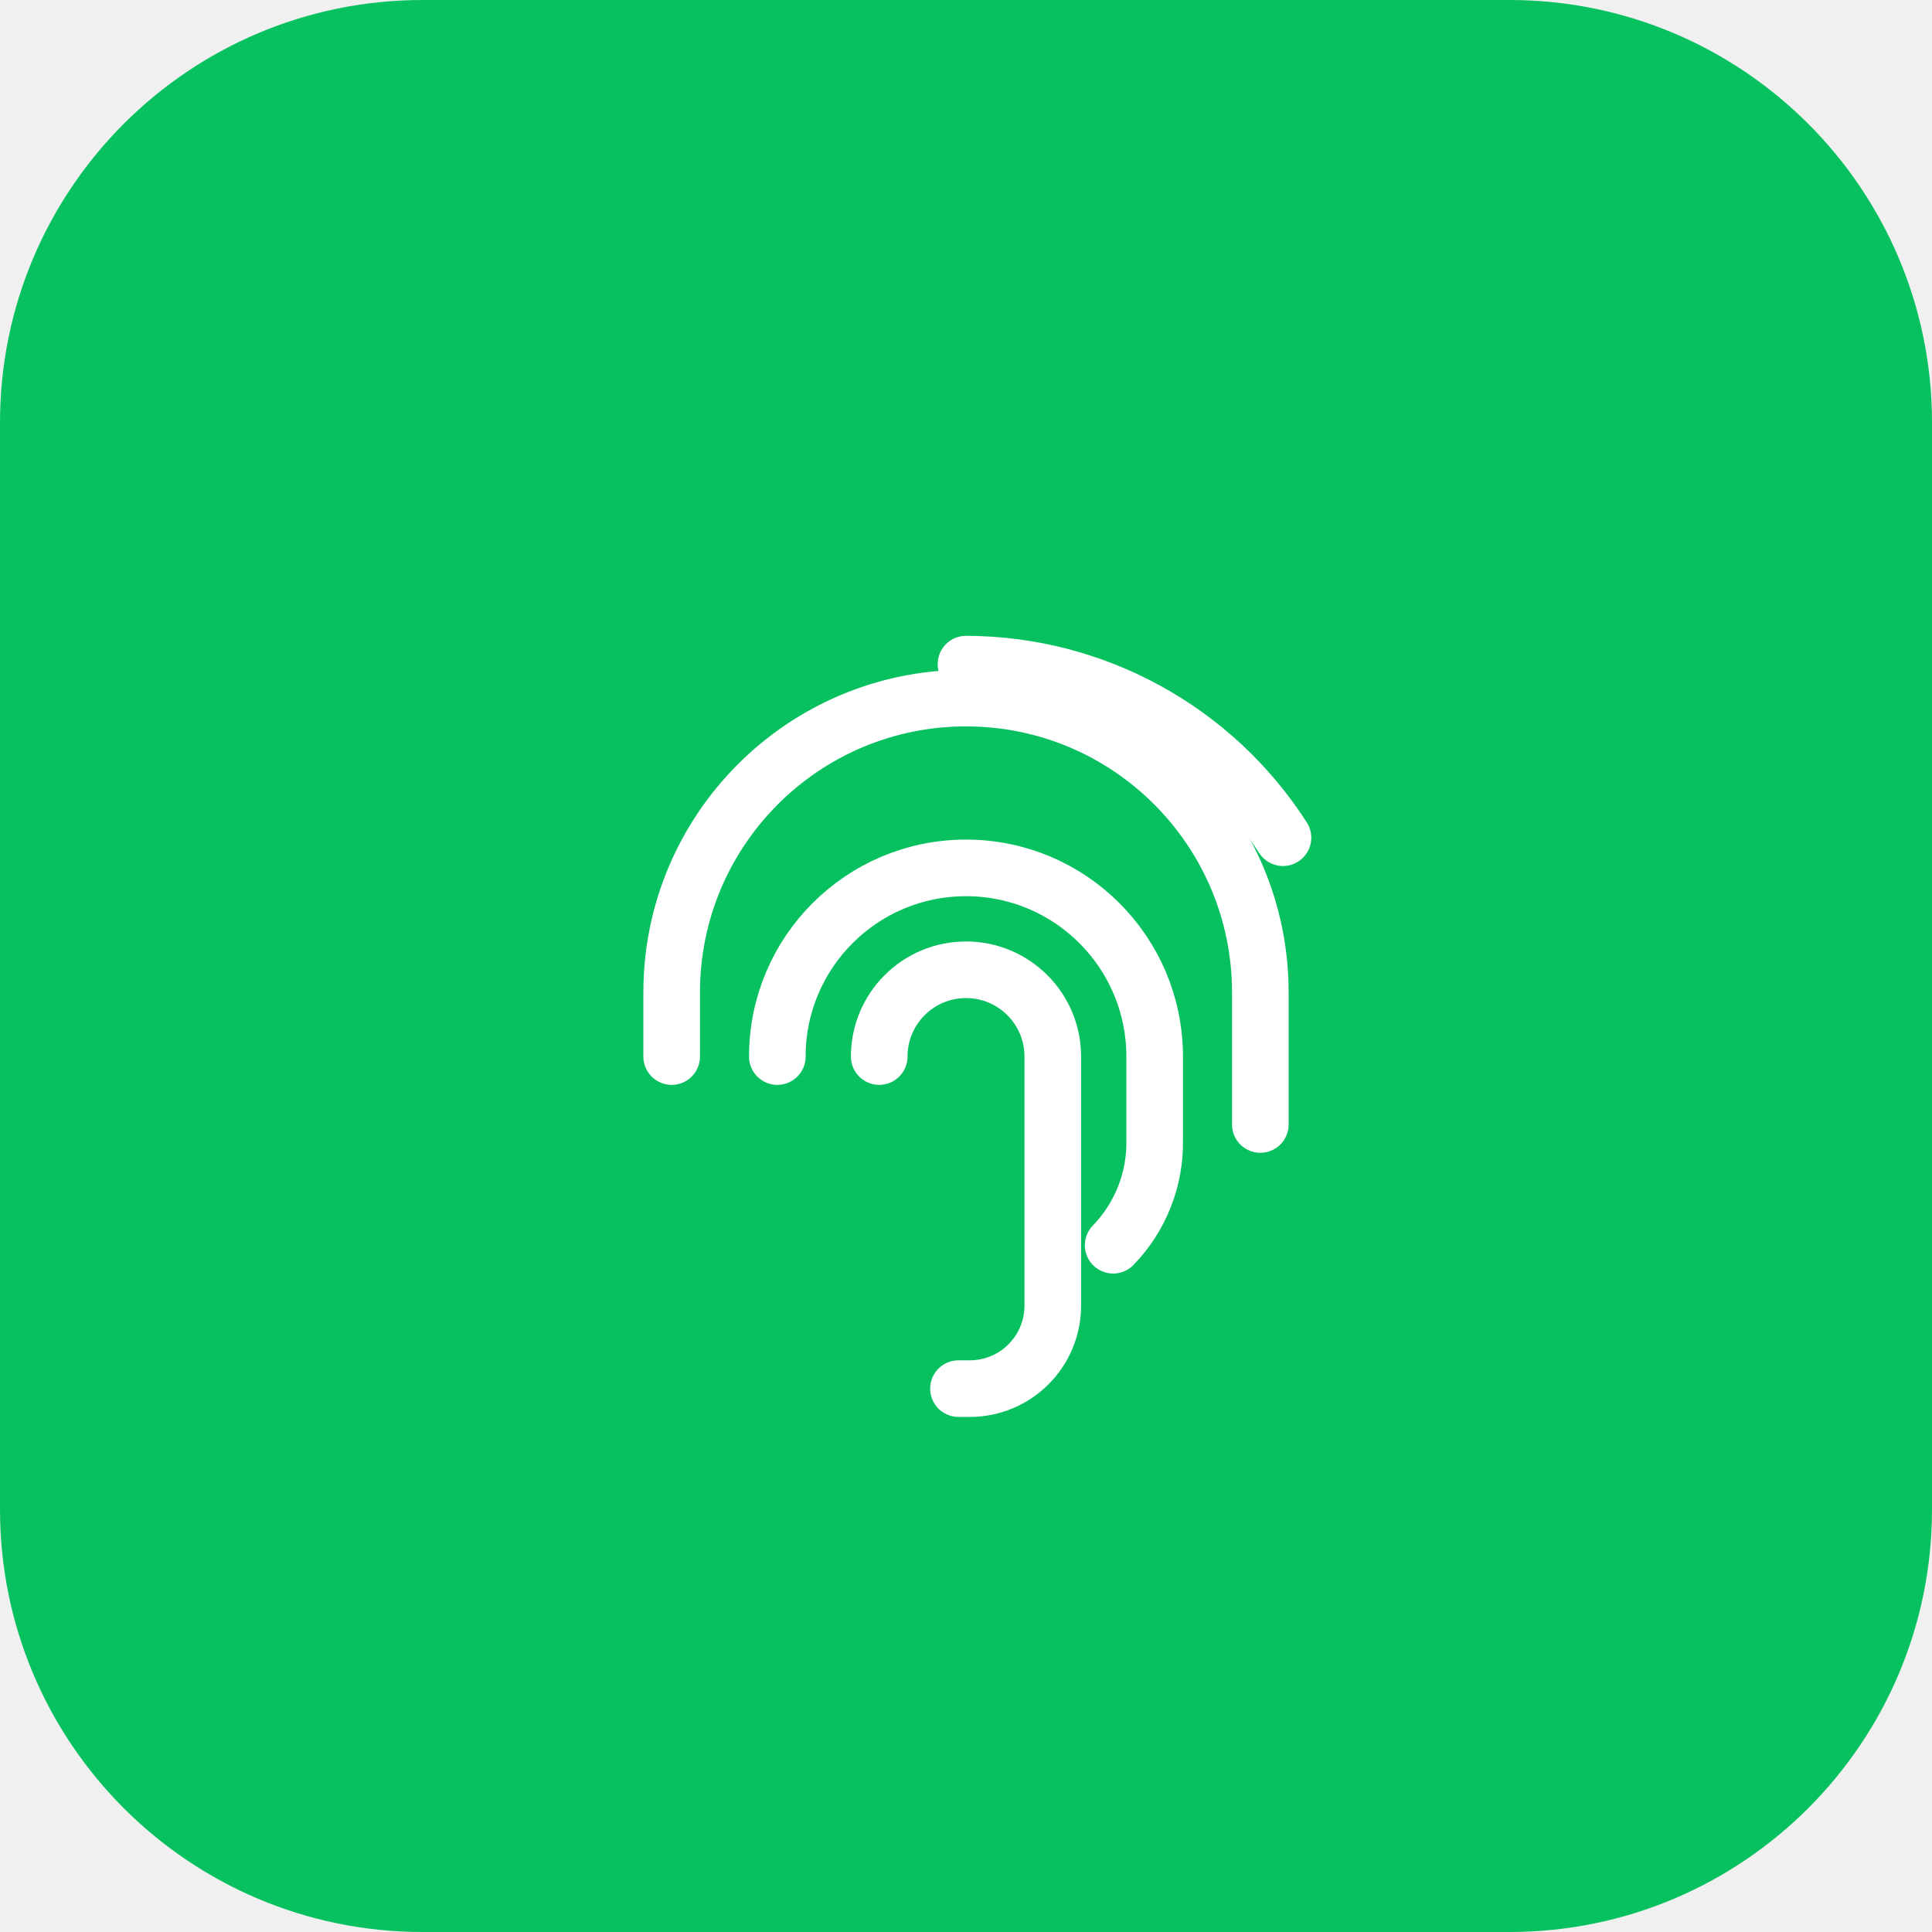
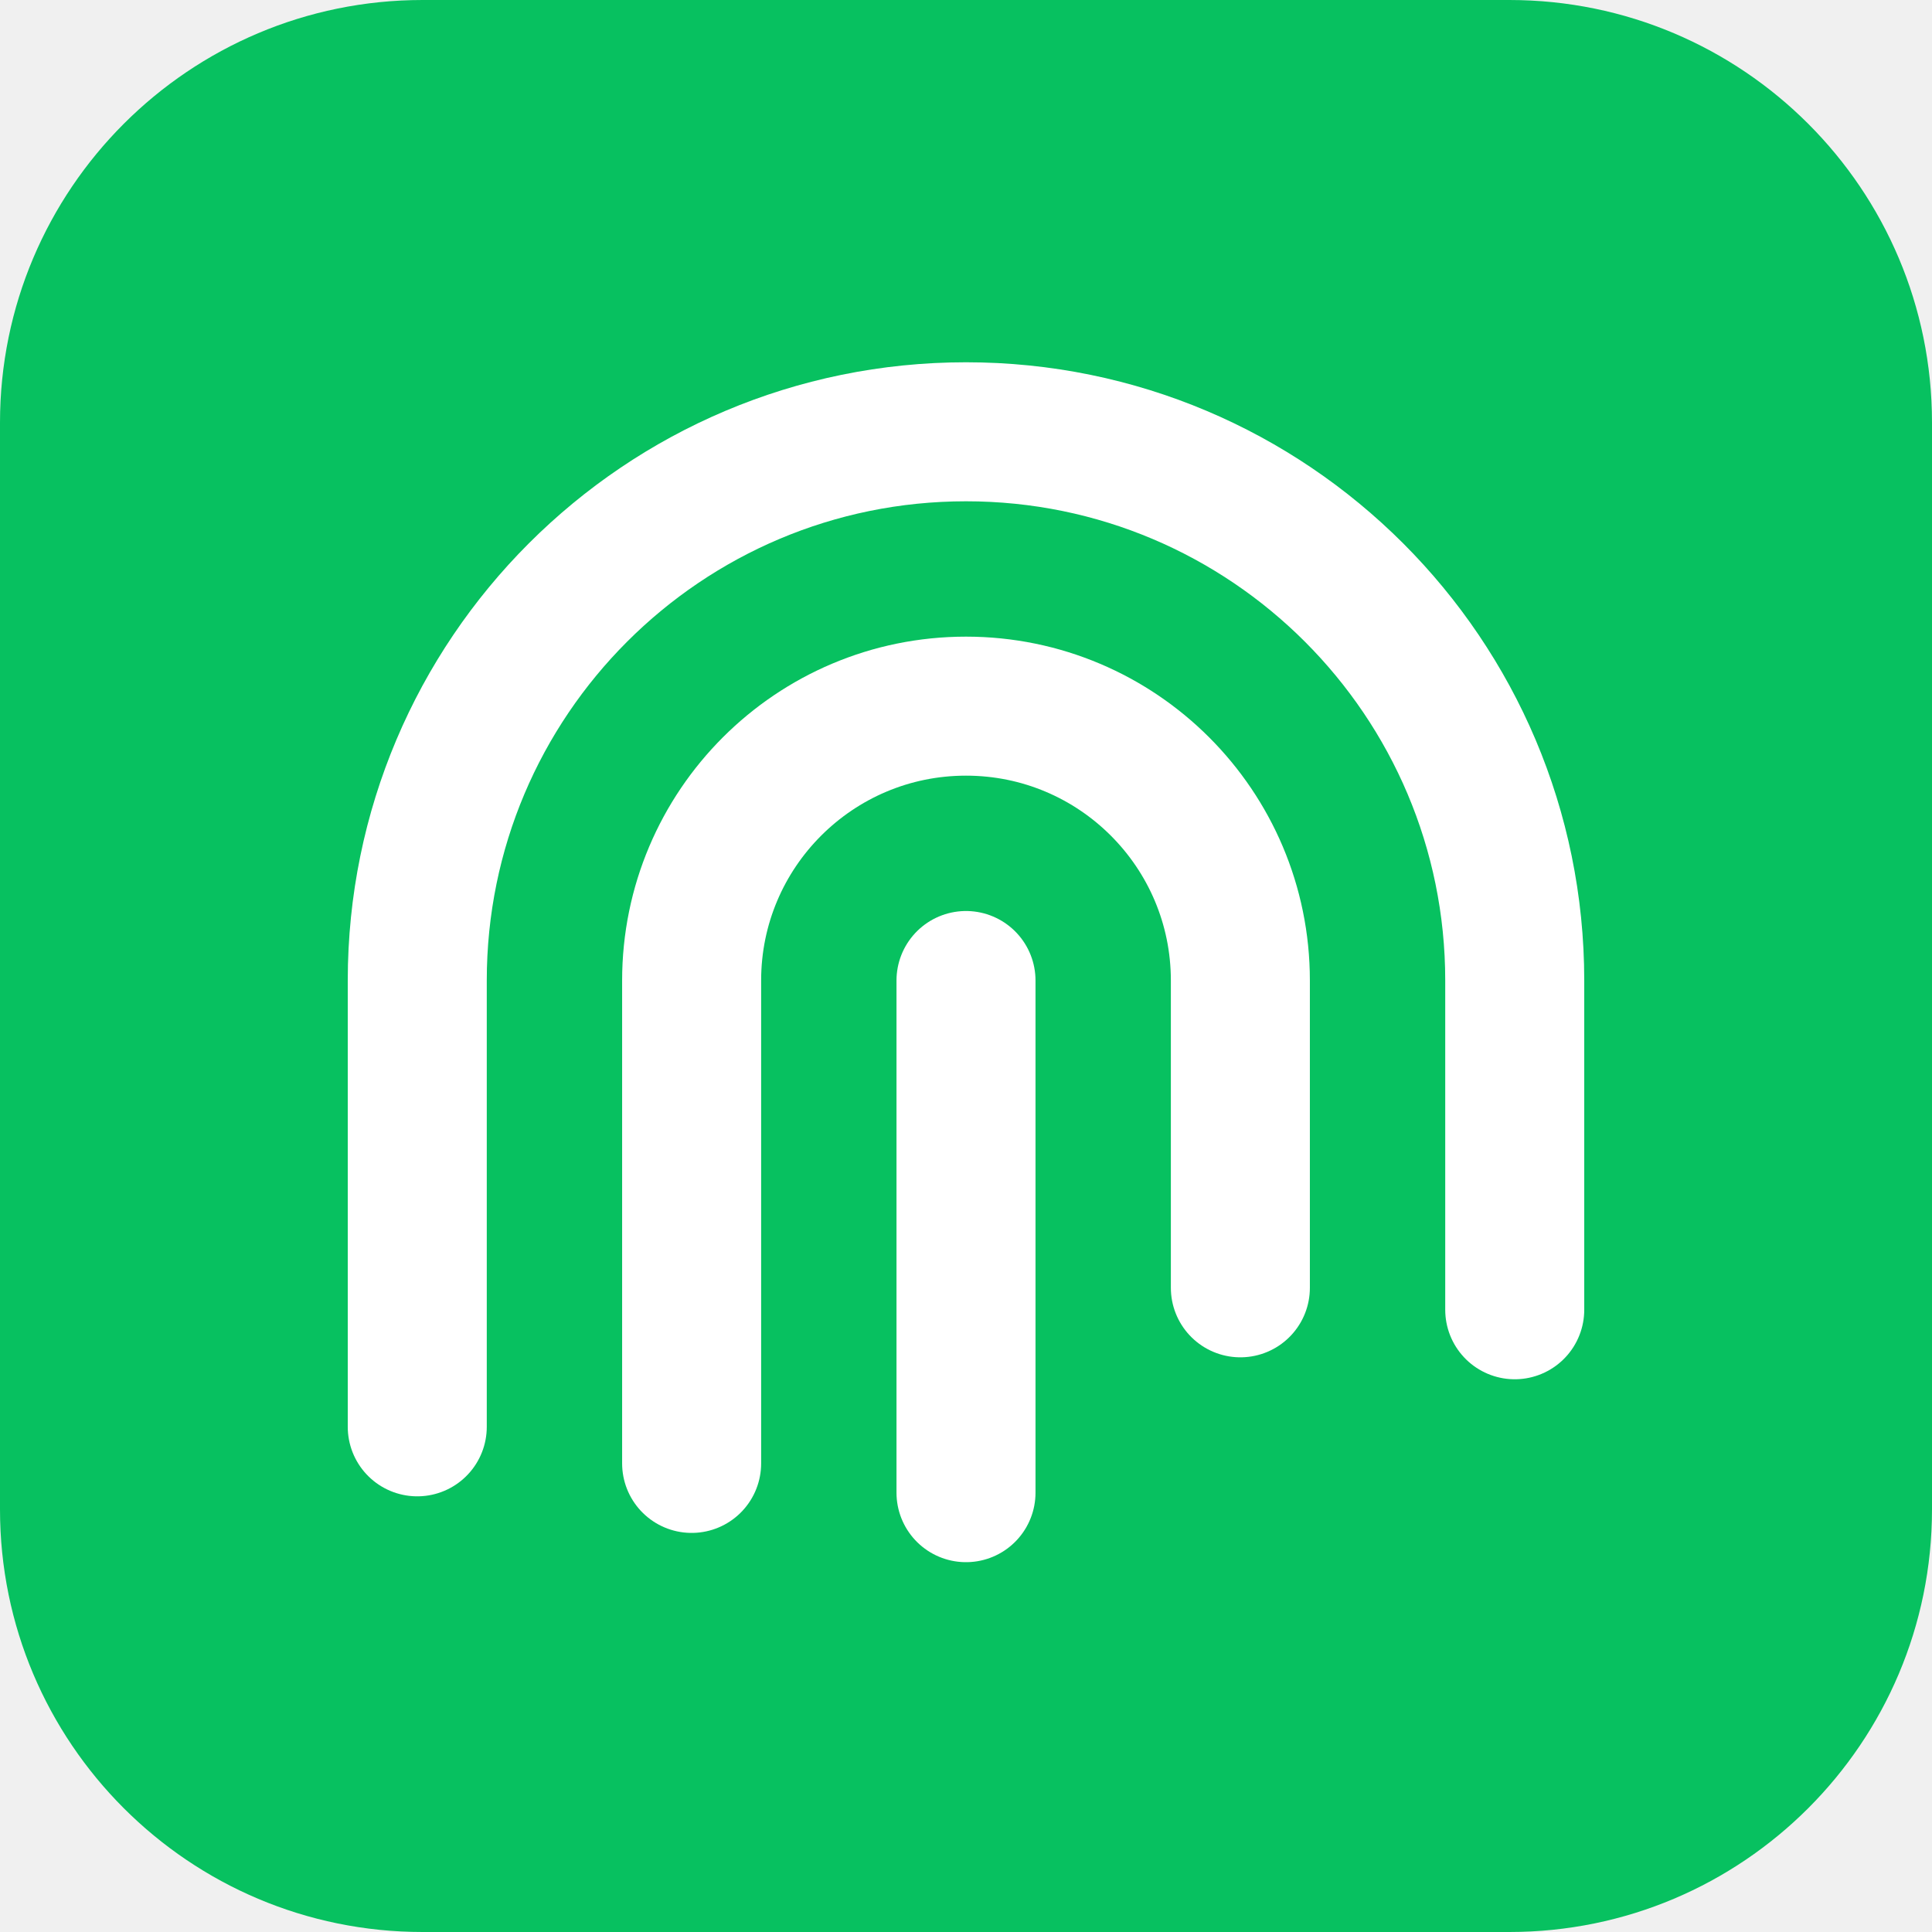
<svg xmlns="http://www.w3.org/2000/svg" viewBox="0 0 1024 1024" width="1024" height="1024">
  <rect width="1024" height="1024" rx="224" fill="#07C160" />
-   <g fill="none" stroke="#FFFFFF" stroke-width="30" stroke-linecap="round" stroke-linejoin="round">
-     <path d="M356 560 v-34 a156 156 0 0 1 312 0 v70" />
-     <path d="M412 560 a100 100 0 0 1 200 0 v44 a78 78 0 0 1 -22 56" />
-     <path d="M466 560 a46 46 0 0 1 92 0 v132 a44 44 0 0 1 -44 44 h-6" />
-     <path d="M512 352 a200 200 0 0 1 168 92" />
+   <g transform="translate(512 510) scale(0.96947) translate(-512 -510)" fill="none" stroke="#FFFFFF" stroke-width="76" stroke-linecap="round" stroke-linejoin="round">
+     <path d="M212 764 V520 A300 300 0 0 1 812 520 V700" />
+     <path d="M362 784 V520 A150 150 0 0 1 662 520 V688" />
+     <path d="M512 520 V800" />
  </g>
</svg>
